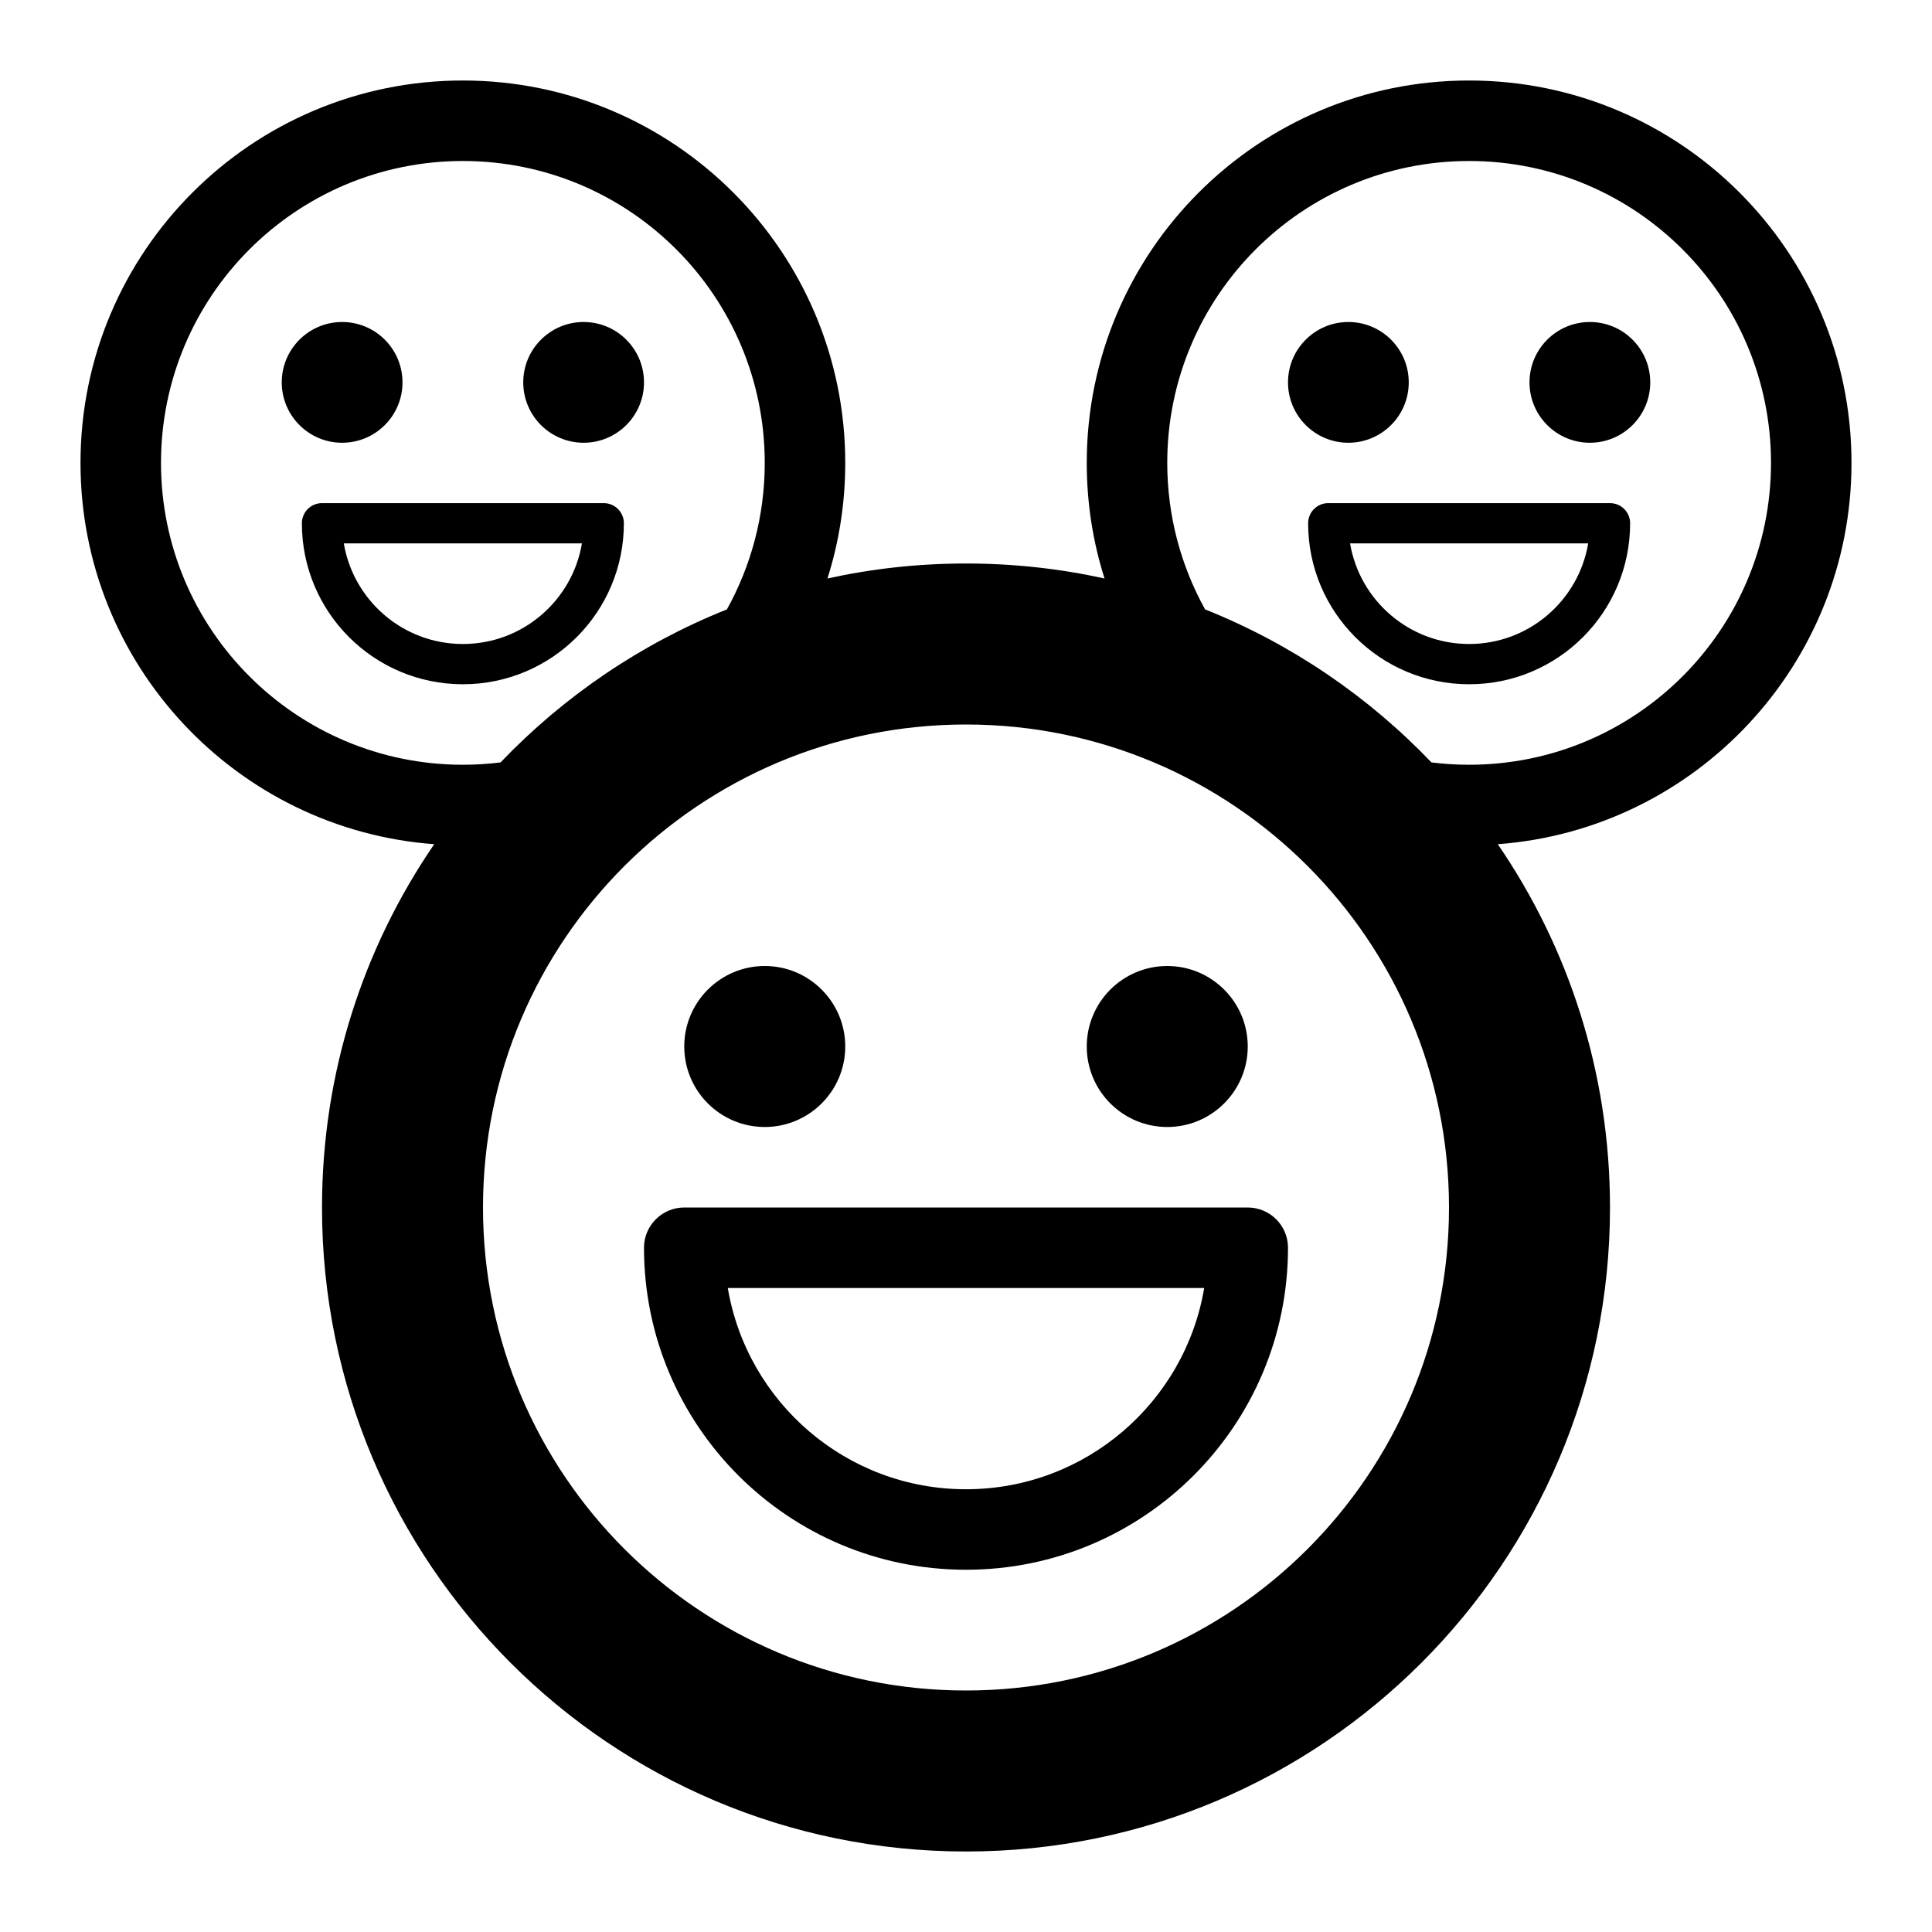
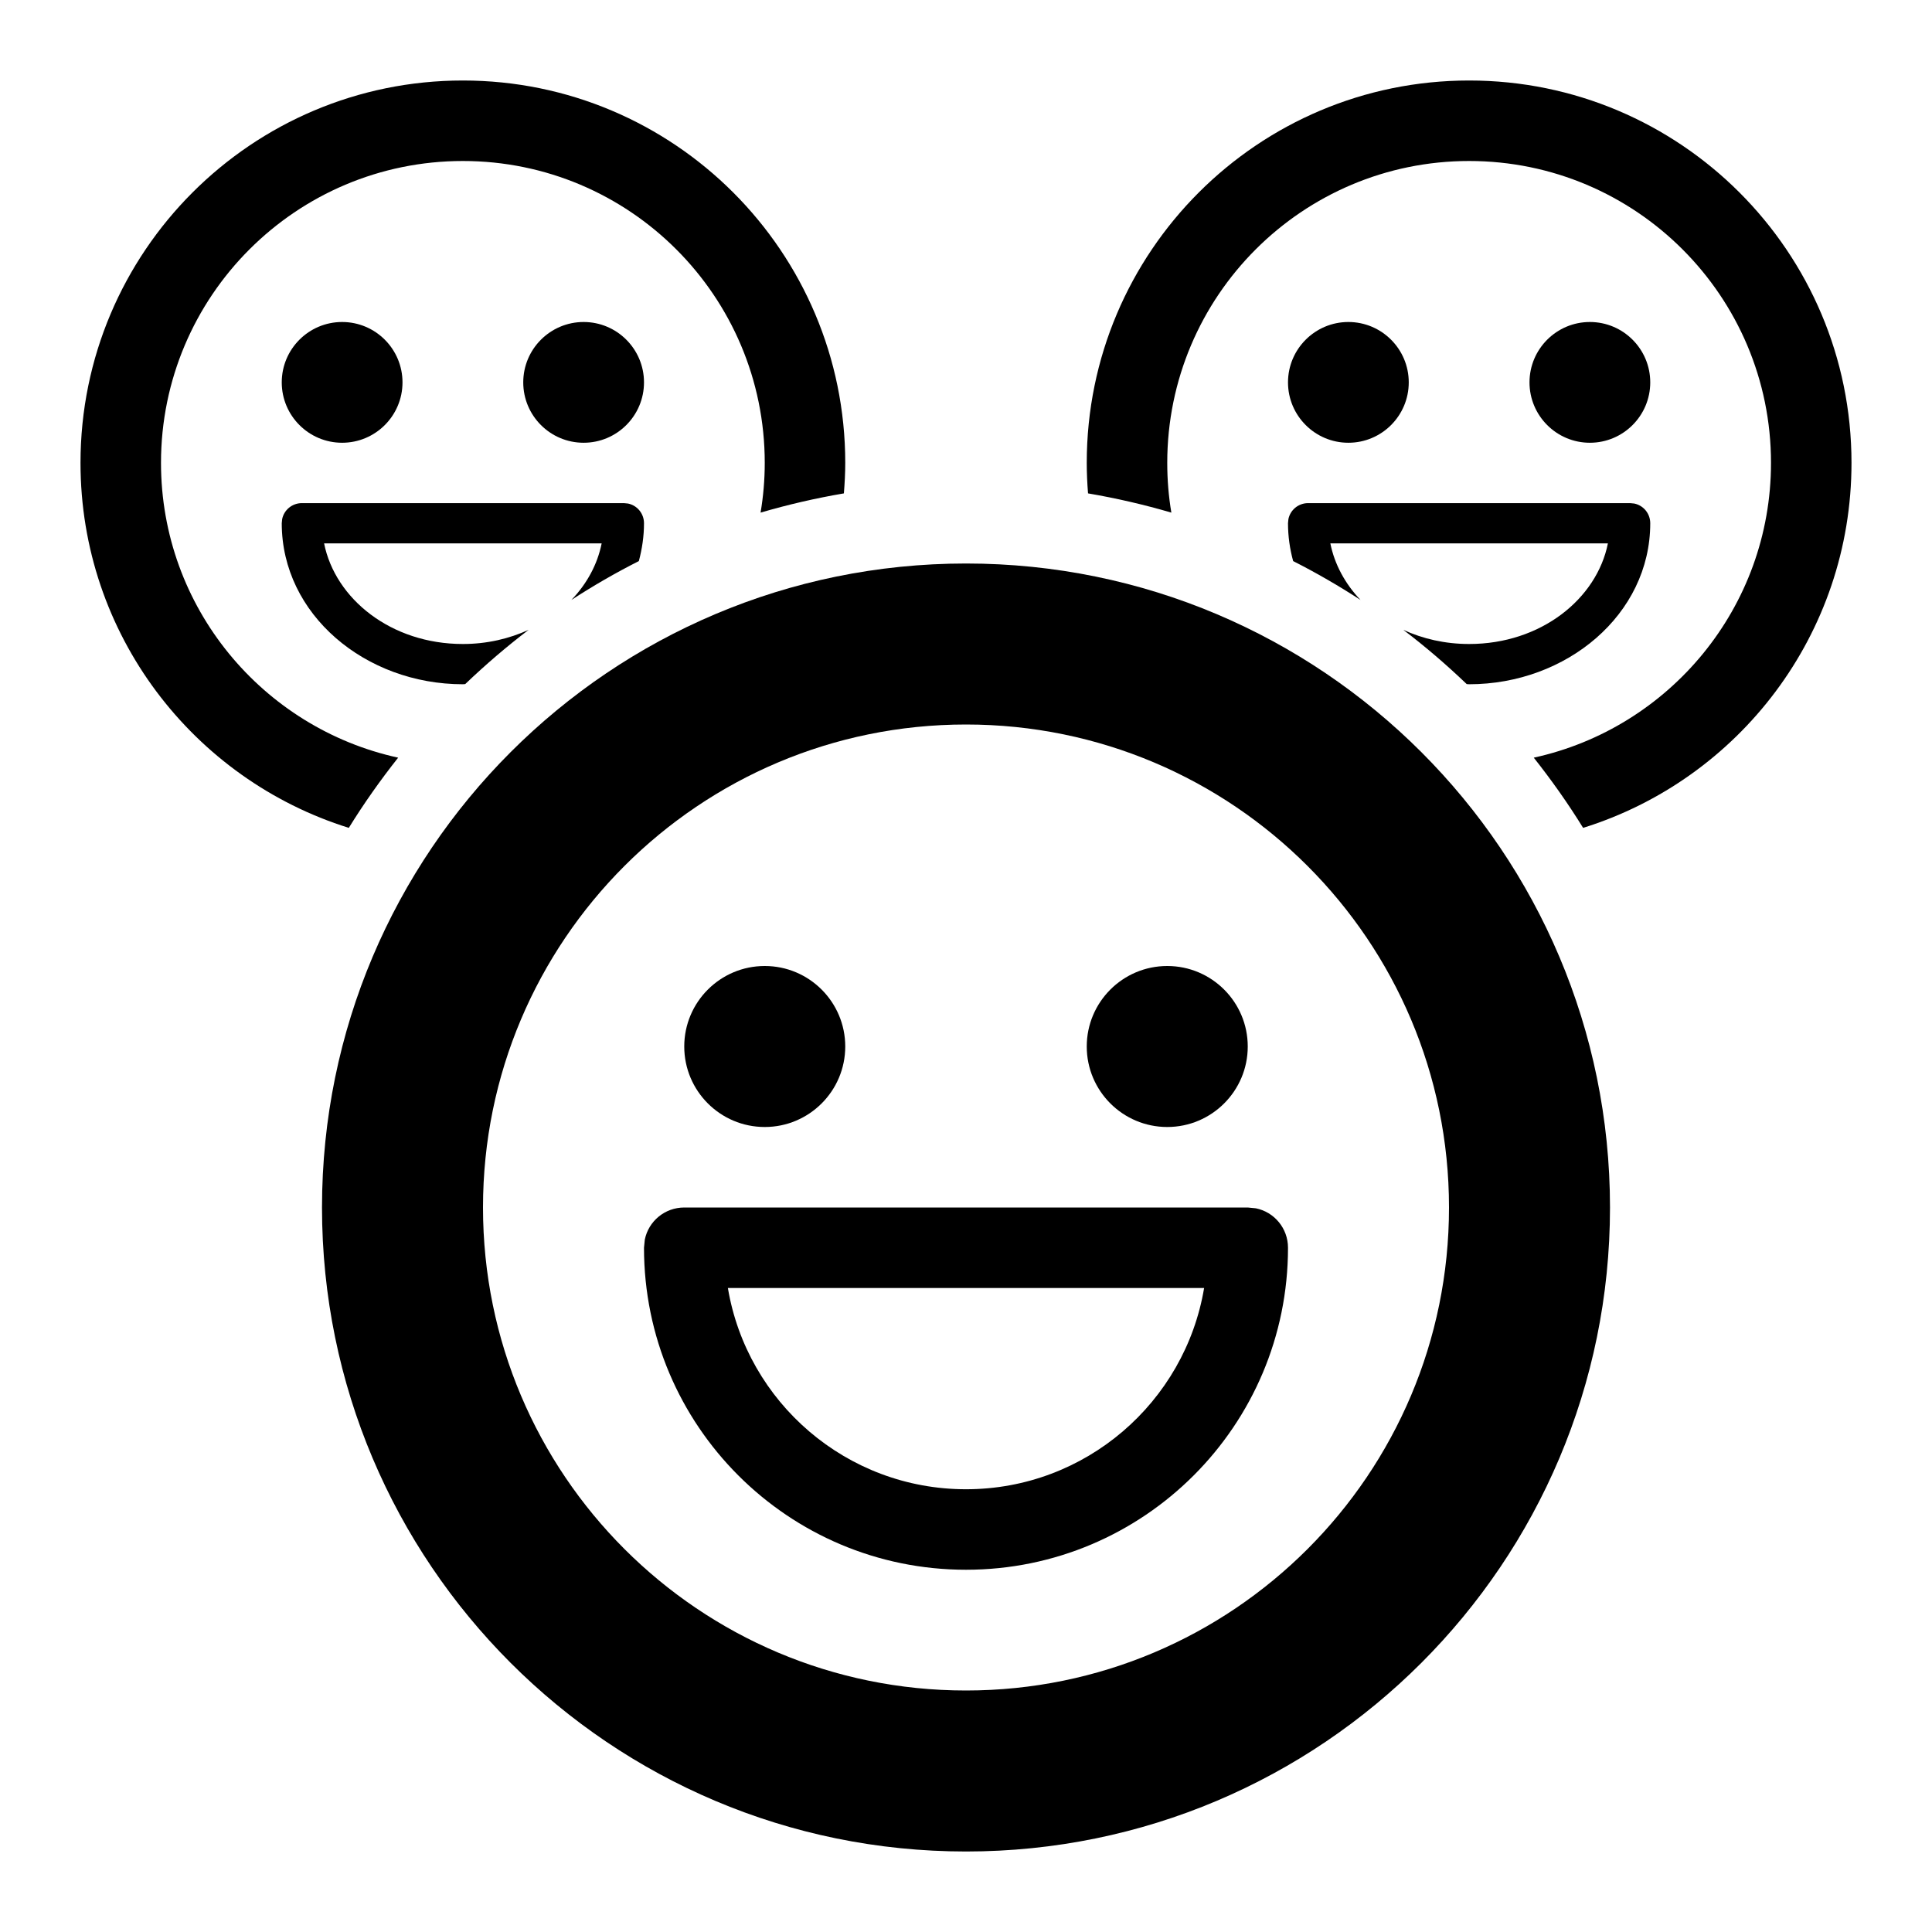
<svg xmlns="http://www.w3.org/2000/svg" viewBox="0 0 24 24" fill="currentColor">
-   <path fill-rule="evenodd" clip-rule="evenodd" d="M3.75 6.5C3.75 6.362 3.862 6.25 4 6.25H7.5C7.638 6.25 7.75 6.362 7.75 6.5C7.75 7.605 6.855 8.5 5.75 8.5C4.645 8.5 3.75 7.605 3.75 6.5ZM4.271 6.75C4.39 7.459 5.007 8 5.75 8C6.493 8 7.11 7.459 7.229 6.75H4.271Z" fill="currentColor" />
-   <path fill-rule="evenodd" clip-rule="evenodd" d="M5.75 1C8.373 1 10.5 3.127 10.5 5.75C10.5 6.25 10.423 6.733 10.279 7.186C10.834 7.064 11.409 7 12 7C12.591 7 13.166 7.064 13.721 7.186C13.577 6.733 13.5 6.25 13.5 5.75C13.5 3.127 15.627 1 18.25 1C20.873 1 23 3.127 23 5.75C23 8.253 21.063 10.305 18.606 10.487C19.486 11.771 20 13.326 20 15C20 19.418 16.418 23 12 23C7.582 23 4 19.418 4 15C4 13.326 4.514 11.771 5.394 10.487C2.937 10.305 1 8.253 1 5.75C1 3.127 3.127 1 5.75 1ZM9.5 5.75C9.5 3.679 7.821 2 5.75 2C3.679 2 2 3.679 2 5.75C2 7.821 3.679 9.5 5.75 9.5C5.909 9.5 6.065 9.49 6.218 9.471C7.002 8.651 7.959 7.998 9.03 7.57C9.329 7.031 9.5 6.41 9.5 5.75ZM18.25 9.5C20.321 9.5 22 7.821 22 5.75C22 3.679 20.321 2 18.25 2C16.179 2 14.5 3.679 14.5 5.75C14.5 6.41 14.671 7.031 14.97 7.57C16.041 7.998 16.998 8.651 17.782 9.471C17.935 9.49 18.091 9.5 18.25 9.5ZM12 21C15.314 21 18 18.314 18 15C18 11.686 15.314 9 12 9C8.686 9 6 11.686 6 15C6 18.314 8.686 21 12 21Z" fill="currentColor" />
-   <path d="M8 4.75C8 5.164 7.664 5.5 7.25 5.5C6.836 5.5 6.5 5.164 6.5 4.75C6.5 4.336 6.836 4 7.25 4C7.664 4 8 4.336 8 4.75Z" fill="currentColor" />
-   <path d="M5 4.75C5 5.164 4.664 5.5 4.25 5.5C3.836 5.5 3.5 5.164 3.5 4.75C3.5 4.336 3.836 4 4.25 4C4.664 4 5 4.336 5 4.75Z" fill="currentColor" />
-   <path fill-rule="evenodd" clip-rule="evenodd" d="M8.5 15C8.224 15 8 15.224 8 15.5C8 17.709 9.791 19.5 12 19.5C14.209 19.5 16 17.709 16 15.5C16 15.224 15.776 15 15.5 15H8.5ZM9.041 16C9.28 17.419 10.514 18.5 12 18.5C13.486 18.5 14.72 17.419 14.959 16H9.041Z" fill="currentColor" />
+   <path d="M5.75 1C8.373 1 10.5 3.127 10.5 5.75C10.5 5.878 10.493 6.004 10.483 6.129C10.131 6.189 9.786 6.269 9.448 6.368C9.482 6.167 9.5 5.961 9.5 5.75C9.5 3.679 7.821 2 5.75 2C3.679 2 2 3.679 2 5.75C2 7.545 3.262 9.044 4.946 9.412C4.726 9.69 4.52 9.981 4.333 10.284C2.402 9.681 1 7.88 1 5.75C1 3.127 3.127 1 5.75 1Z" fill="currentColor" />
+   <path d="M18.25 1C20.873 1 23 3.127 23 5.75C23 7.88 21.598 9.682 19.666 10.284C19.479 9.981 19.273 9.69 19.053 9.412C20.738 9.044 22 7.545 22 5.75C22 3.679 20.321 2 18.25 2C16.179 2 14.5 3.679 14.5 5.75C14.5 5.961 14.517 6.167 14.551 6.368C14.213 6.269 13.868 6.189 13.516 6.129C13.506 6.004 13.5 5.878 13.5 5.75C13.5 3.127 15.627 1 18.25 1Z" fill="currentColor" />
+   <path d="M7.801 6.255C7.915 6.278 8 6.379 8 6.5C8 6.663 7.976 6.82 7.936 6.97C7.647 7.116 7.367 7.278 7.098 7.453C7.29 7.253 7.422 7.011 7.474 6.75H4.026C4.164 7.439 4.857 8 5.75 8C6.05 8 6.326 7.934 6.567 7.824C6.292 8.033 6.029 8.259 5.779 8.498C5.77 8.498 5.76 8.5 5.75 8.5C4.54 8.5 3.5 7.635 3.5 6.5L3.505 6.449C3.528 6.335 3.629 6.25 3.75 6.25H7.75L7.801 6.255Z" fill="currentColor" />
+   <path d="M20.301 6.255C20.415 6.278 20.5 6.379 20.5 6.5C20.5 7.635 19.46 8.5 18.25 8.5C18.24 8.5 18.23 8.498 18.22 8.498C17.97 8.259 17.708 8.033 17.432 7.824C17.673 7.935 17.95 8 18.25 8C19.143 8 19.836 7.439 19.974 6.75H16.526C16.578 7.01 16.71 7.253 16.901 7.453C16.632 7.278 16.352 7.116 16.064 6.97C16.023 6.82 16 6.663 16 6.5L16.005 6.449C16.028 6.335 16.129 6.25 16.25 6.25H20.25L20.301 6.255Z" fill="currentColor" />
+   <path d="M4.25 4C4.664 4 5 4.336 5 4.75C5 5.164 4.664 5.5 4.25 5.5C3.836 5.5 3.5 5.164 3.5 4.75C3.5 4.336 3.836 4 4.25 4Z" fill="currentColor" />
+   <path d="M7.25 4C7.664 4 8 4.336 8 4.75C8 5.164 7.664 5.5 7.25 5.5C6.836 5.5 6.5 5.164 6.5 4.75C6.5 4.336 6.836 4 7.25 4Z" fill="currentColor" />
+   <path d="M16.75 4C17.164 4 17.5 4.336 17.5 4.75C17.5 5.164 17.164 5.5 16.75 5.5C16.336 5.5 16 5.164 16 4.75C16 4.336 16.336 4 16.75 4Z" fill="currentColor" />
+   <path d="M19.75 4C20.164 4 20.5 4.336 20.5 4.75C20.5 5.164 20.164 5.5 19.75 5.5C19.336 5.5 19 5.164 19 4.75C19 4.336 19.336 4 19.75 4Z" fill="currentColor" />
+   <path fill-rule="evenodd" clip-rule="evenodd" d="M12 7C7.582 7 4 10.582 4 15C4 19.418 7.582 23 12 23C16.418 23 20 19.418 20 15C20 10.582 16.418 7 12 7ZM12 21C15.314 21 18 18.314 18 15C18 11.686 15.314 9 12 9C8.686 9 6 11.686 6 15C6 18.314 8.686 21 12 21Z" fill="currentColor" />
  <path d="M10.5 13C10.5 13.552 10.052 14 9.5 14C8.948 14 8.5 13.552 8.5 13C8.5 12.448 8.948 12 9.5 12C10.052 12 10.5 12.448 10.5 13Z" fill="currentColor" />
  <path d="M15.5 13C15.5 13.552 15.052 14 14.5 14C13.948 14 13.5 13.552 13.5 13C13.5 12.448 13.948 12 14.5 12C15.052 12 15.5 12.448 15.5 13Z" fill="currentColor" />
-   <path fill-rule="evenodd" clip-rule="evenodd" d="M16.5 6.25C16.362 6.25 16.25 6.362 16.25 6.5C16.25 7.605 17.145 8.5 18.25 8.5C19.355 8.5 20.25 7.605 20.25 6.5C20.25 6.362 20.138 6.25 20 6.25H16.5ZM16.771 6.75C16.89 7.459 17.507 8 18.25 8C18.993 8 19.61 7.459 19.729 6.75H16.771Z" fill="currentColor" />
-   <path d="M17.5 4.75C17.5 5.164 17.164 5.5 16.75 5.5C16.336 5.5 16 5.164 16 4.75C16 4.336 16.336 4 16.75 4C17.164 4 17.5 4.336 17.5 4.75Z" fill="currentColor" />
-   <path d="M20.5 4.75C20.5 5.164 20.164 5.5 19.75 5.5C19.336 5.5 19 5.164 19 4.75C19 4.336 19.336 4 19.75 4C20.164 4 20.5 4.336 20.5 4.75Z" fill="currentColor" />
+   <path d="M15.5 15L15.601 15.01C15.829 15.056 16 15.258 16 15.5C16 17.709 14.209 19.5 12 19.5C9.791 19.5 8 17.709 8 15.5L8.01 15.399C8.056 15.171 8.258 15 8.5 15H15.5ZM9.042 16C9.28 17.419 10.514 18.5 12 18.5C13.486 18.5 14.72 17.419 14.958 16H9.042Z" fill="currentColor" />
</svg>
